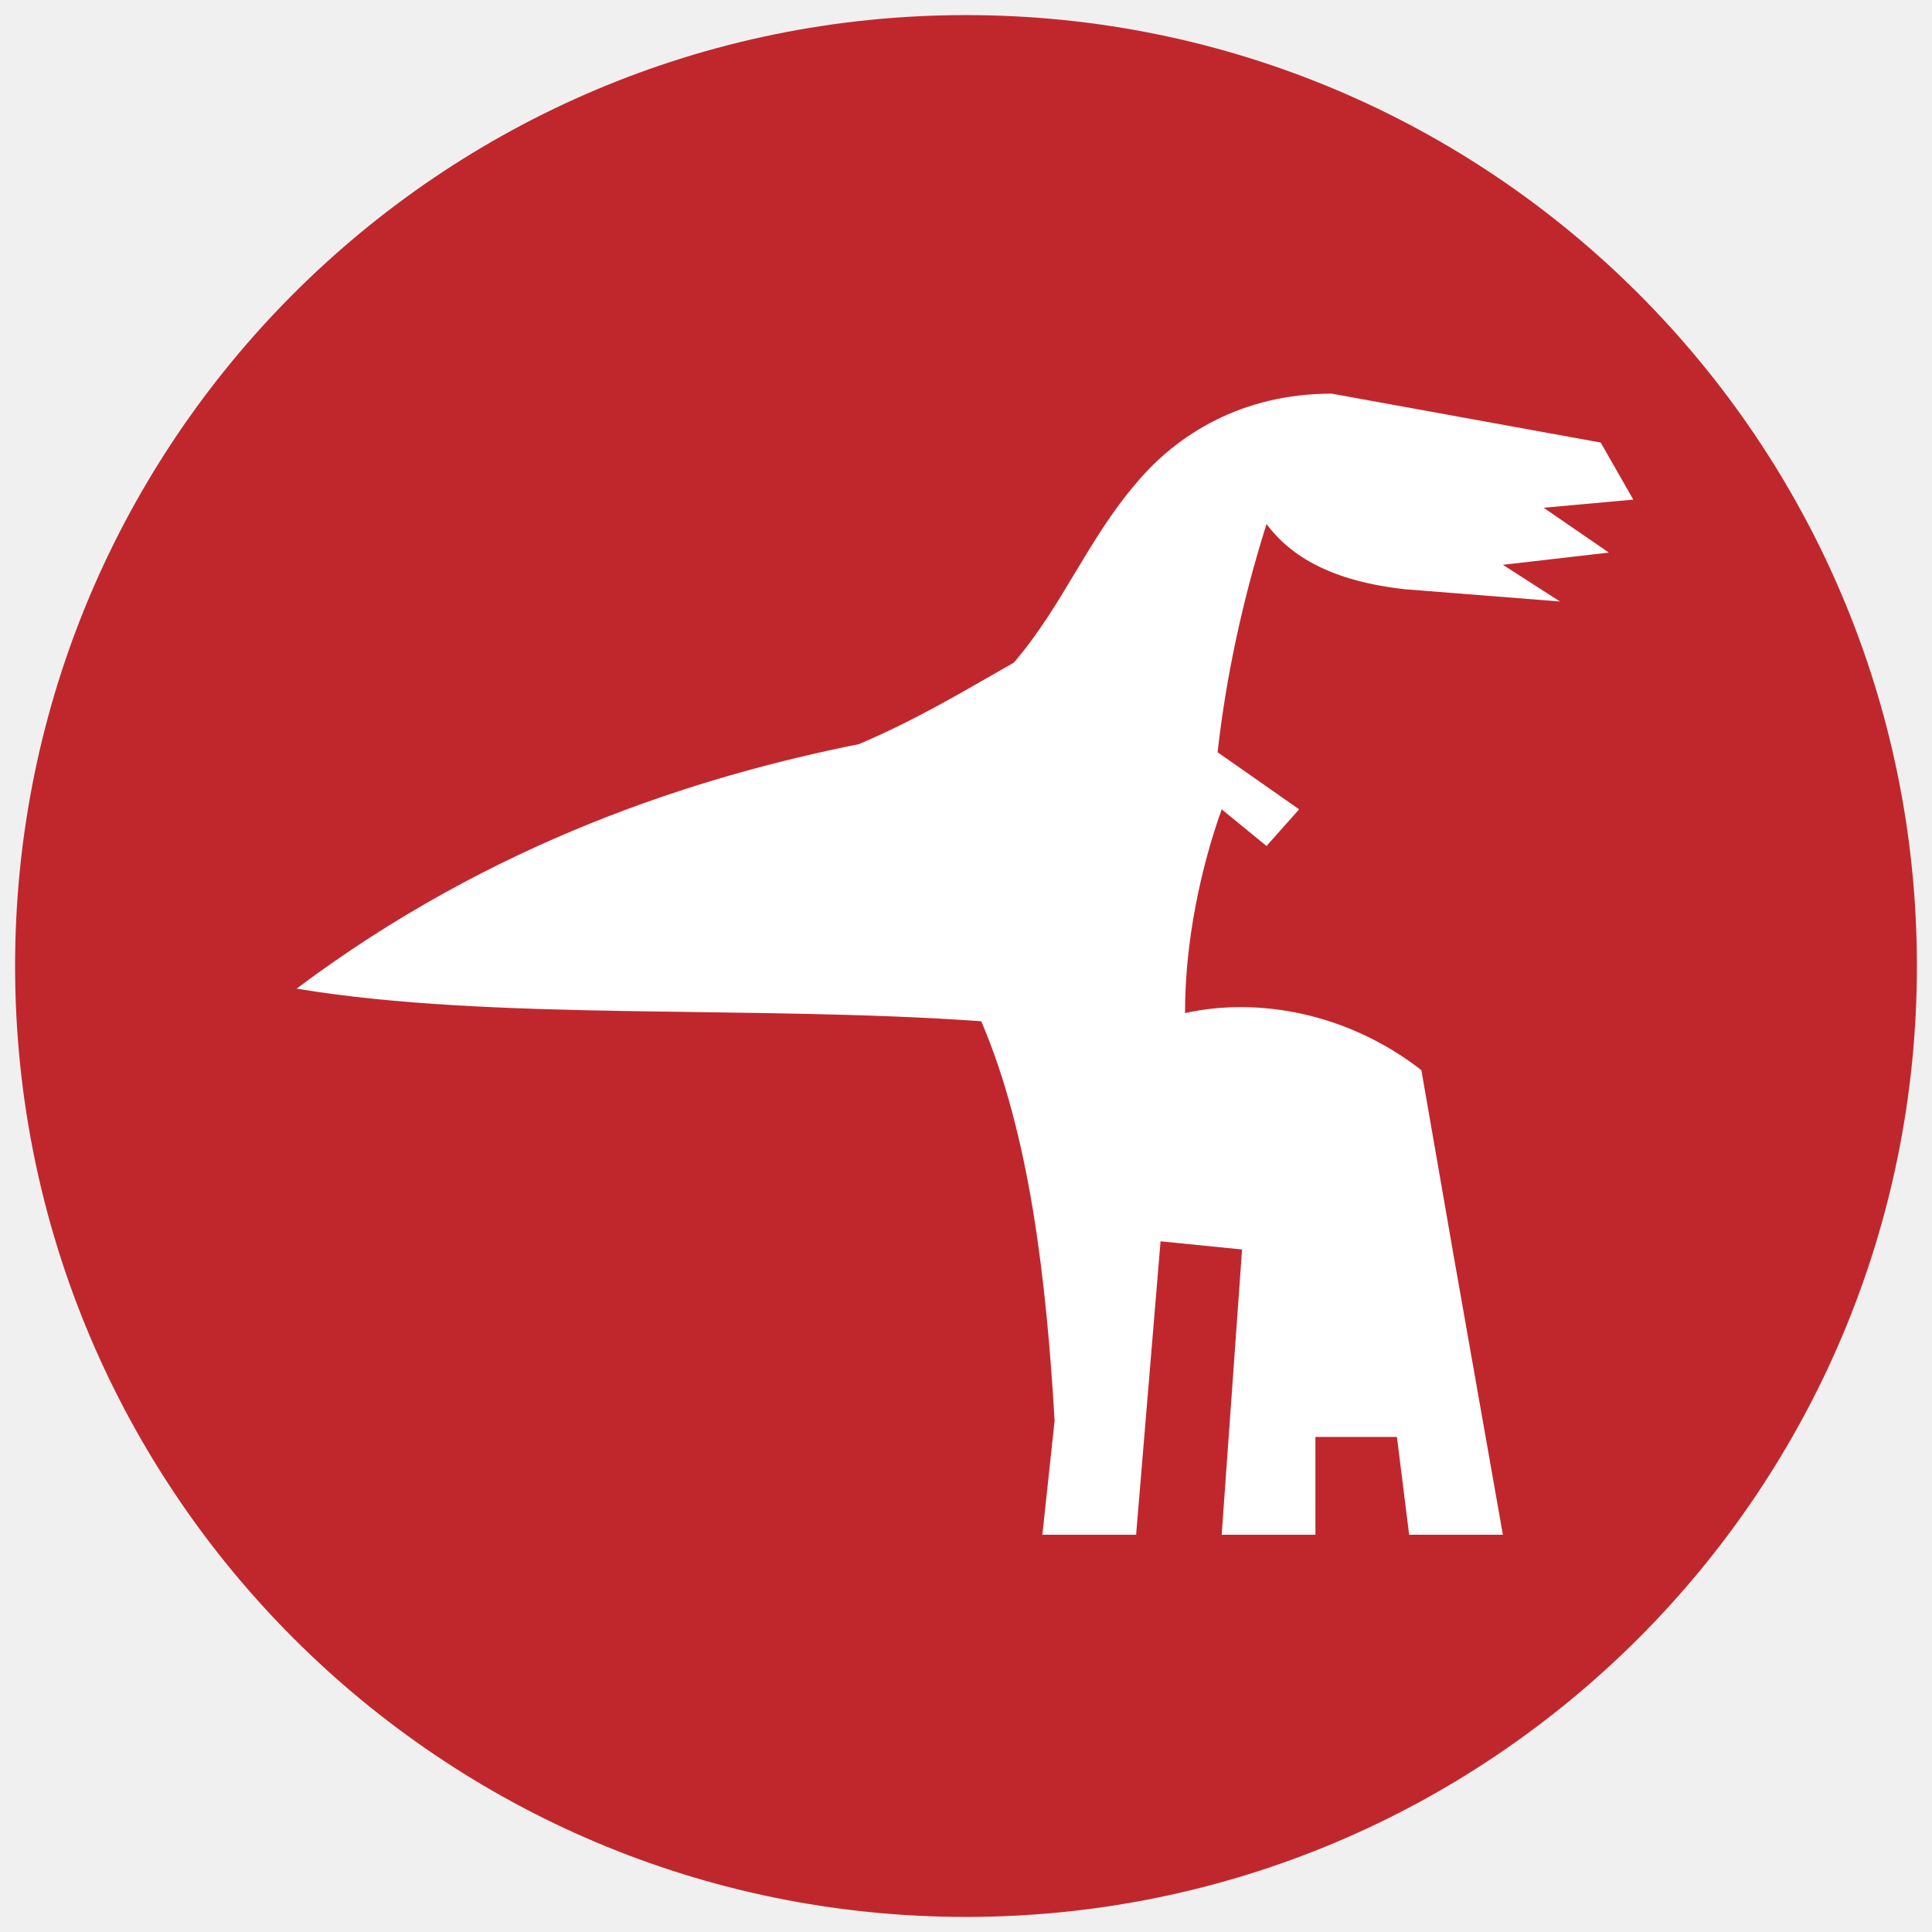
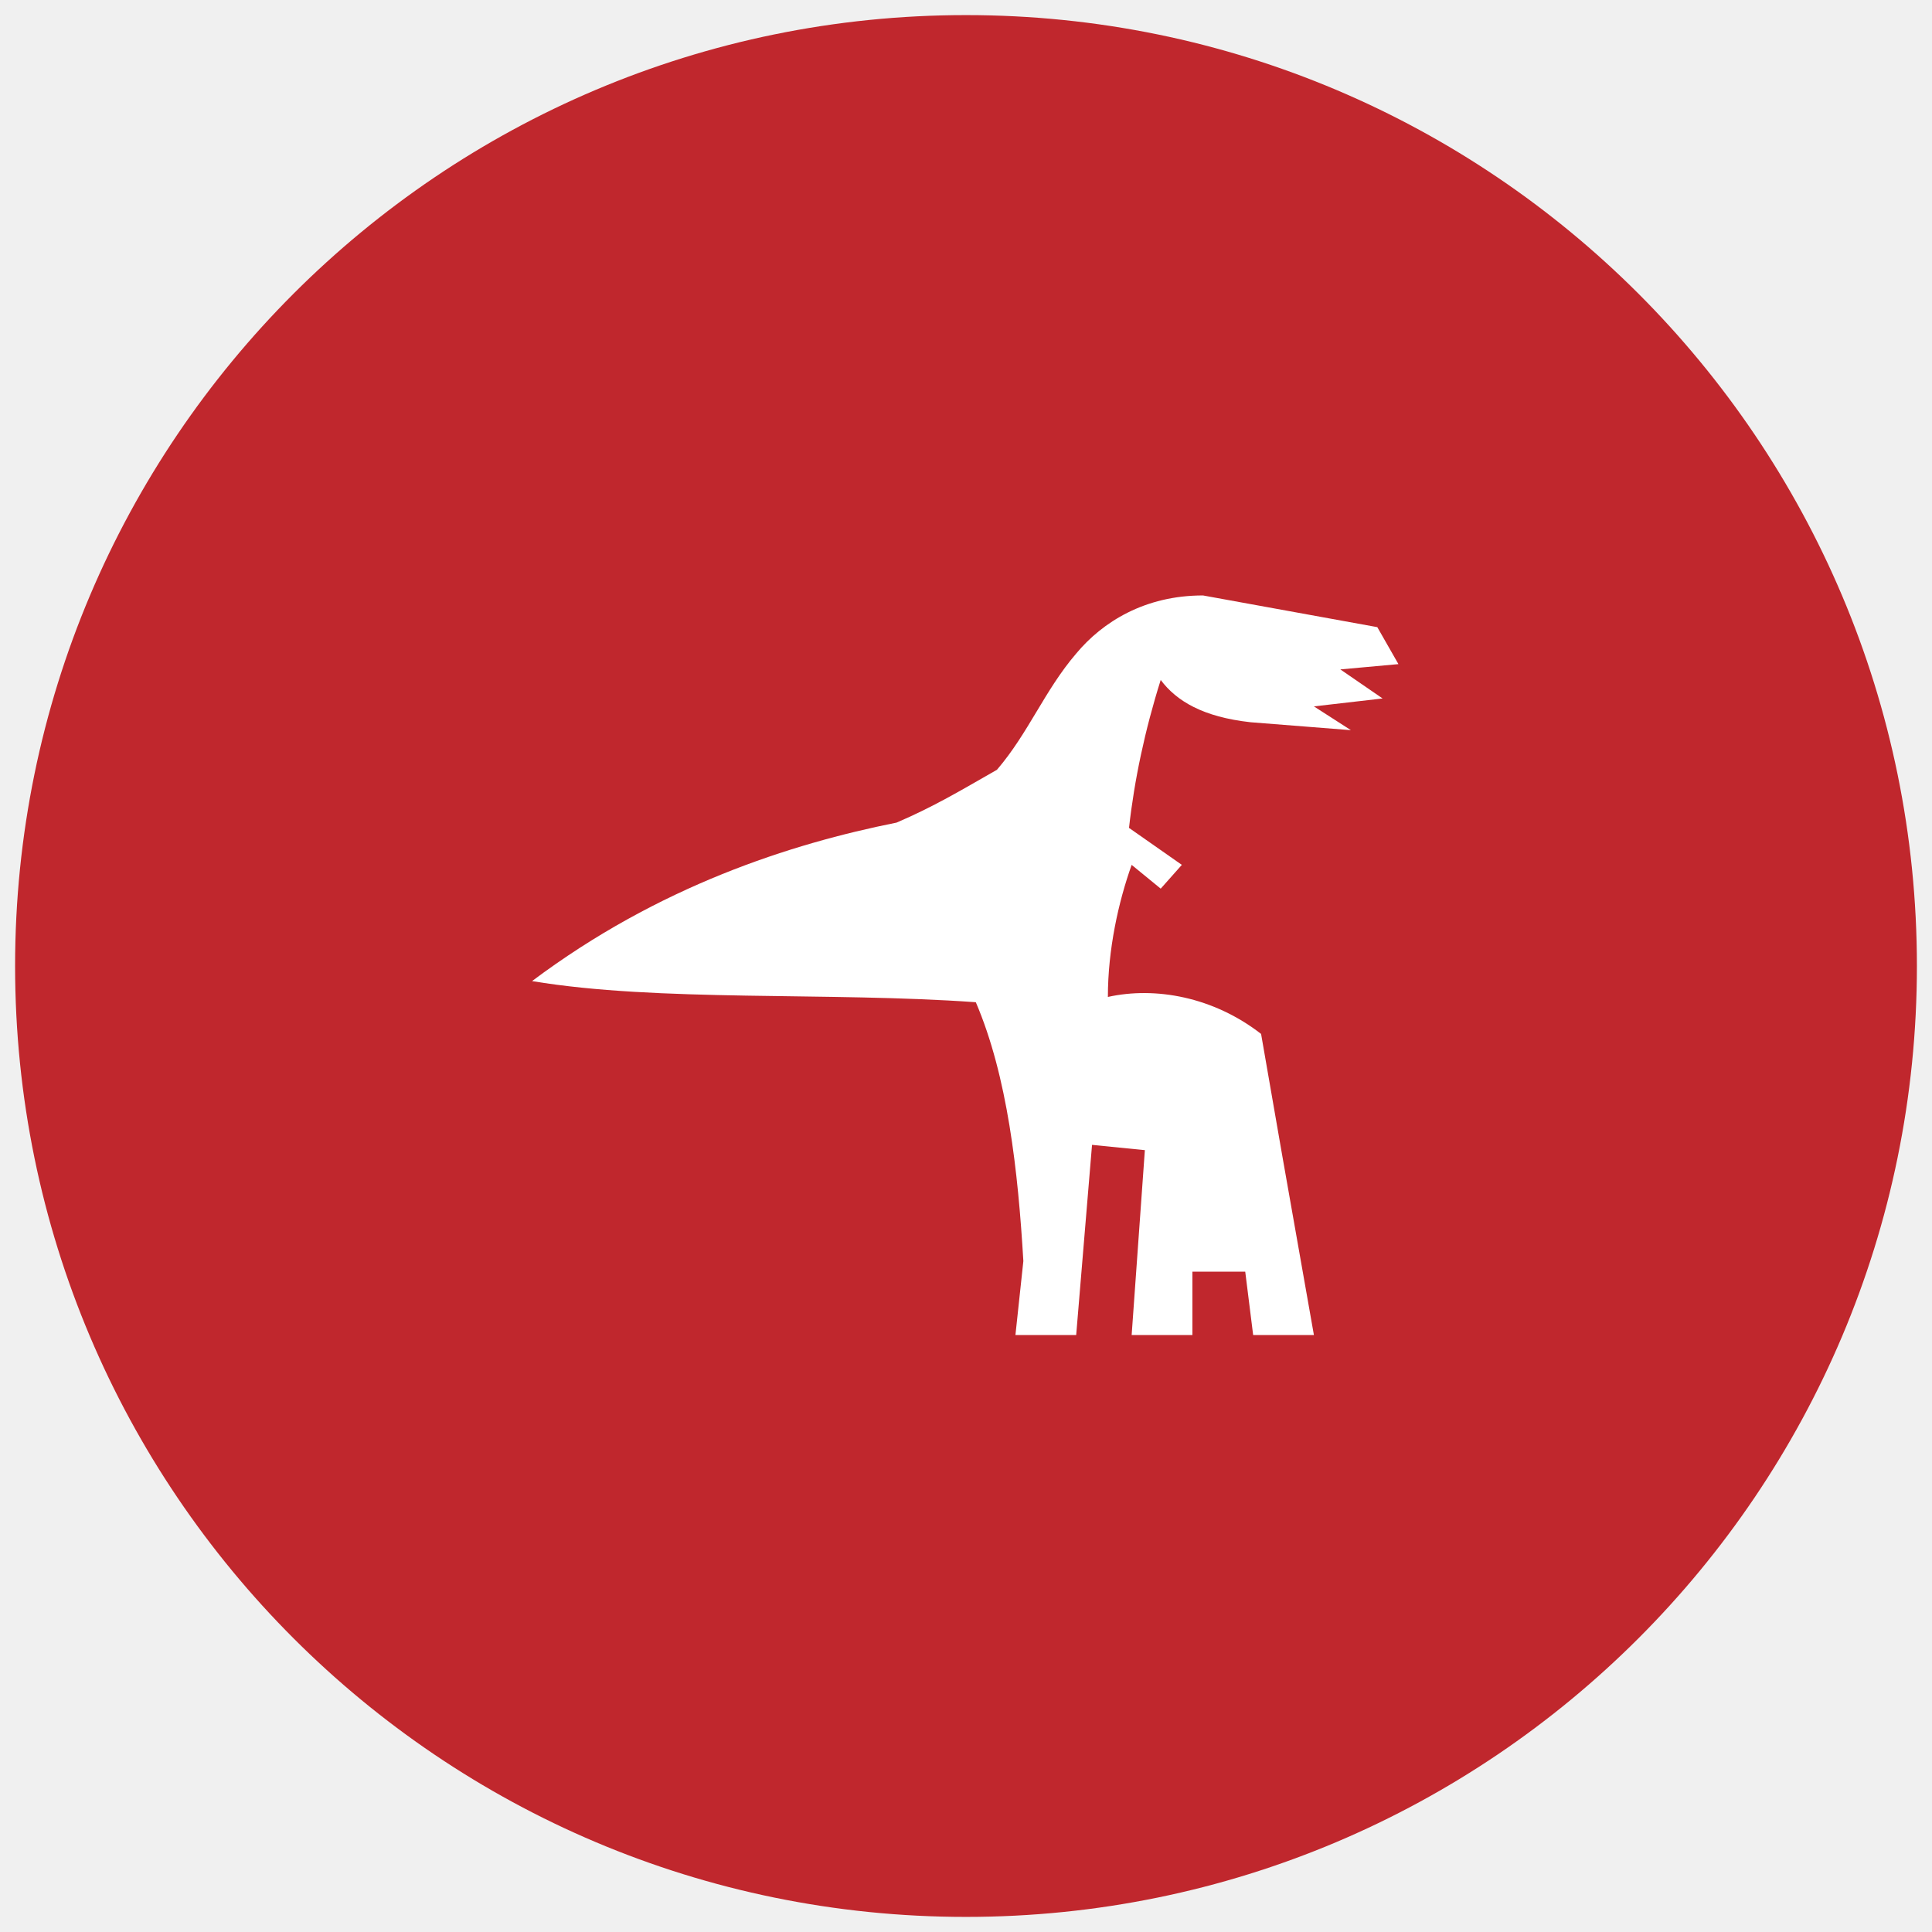
<svg xmlns="http://www.w3.org/2000/svg" viewBox="0 0 512 512">
  <circle cx="256" cy="256" r="252" fill="#c0272d" />
-   <g transform="translate(-51,-8) scale(1.08)" fill="#ffffff">
+   <g transform="translate(57,85) scale(0.7)" fill="#ffffff">
    <path d="       M 120,250       C 168,214 218,198 258,190       C 272,184 282,178 296,170       C 308,156 314,140 326,126       C 336,114 352,104 374,104       L 440,116       L 448,130       L 426,132       L 442,143       L 416,146       L 430,155       L 392,152       C 374,150 364,144 358,136       C 352,155 348,174 346,192       L 366,206       L 358,215       L 347,206       C 342,220 338,238 338,256       C 356,252 378,256 396,270       L 404,316       L 416,384       L 393,384       L 390,360       L 370,360       L 370,384       L 347,384       L 352,314       L 332,312       L 326,384       L 303,384       L 306,356       C 304,322 300,286 288,258       C 232,254 168,258 120,250       Z" />
  </g>
</svg>
